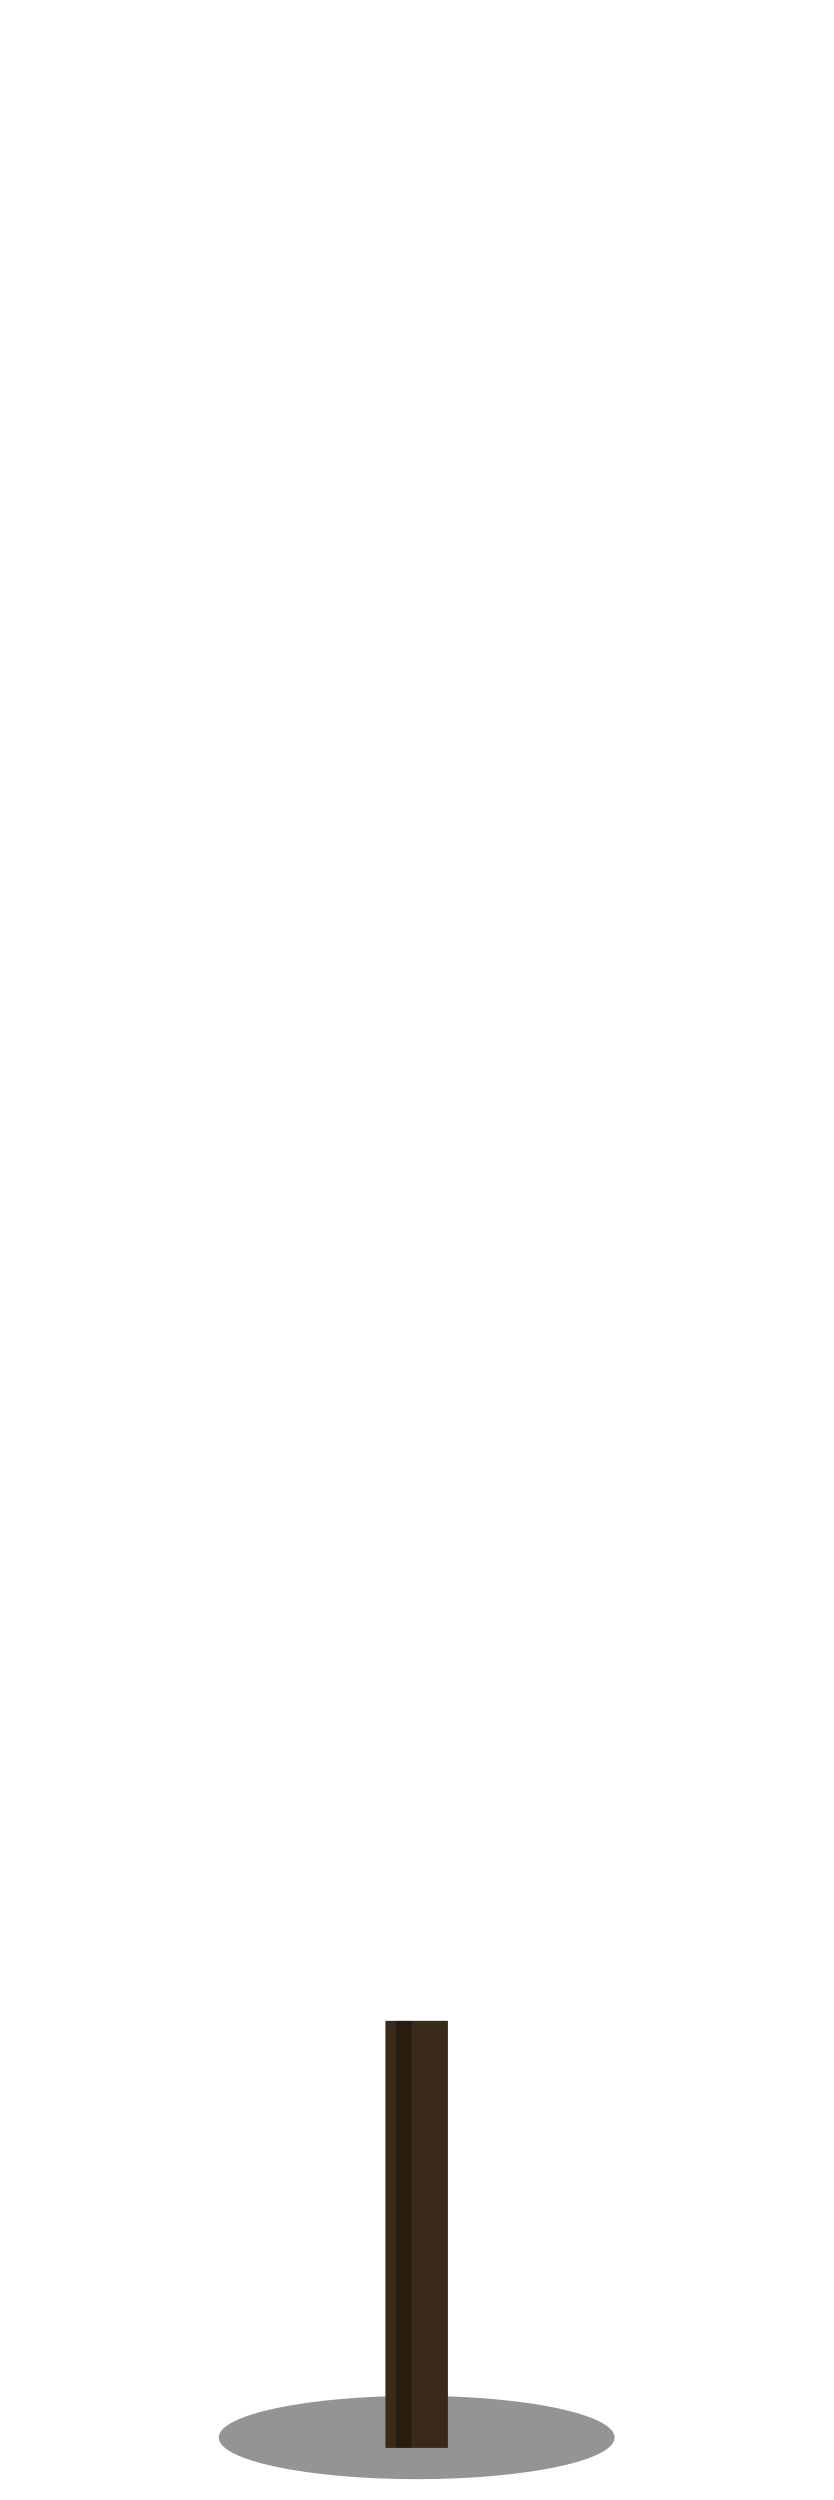
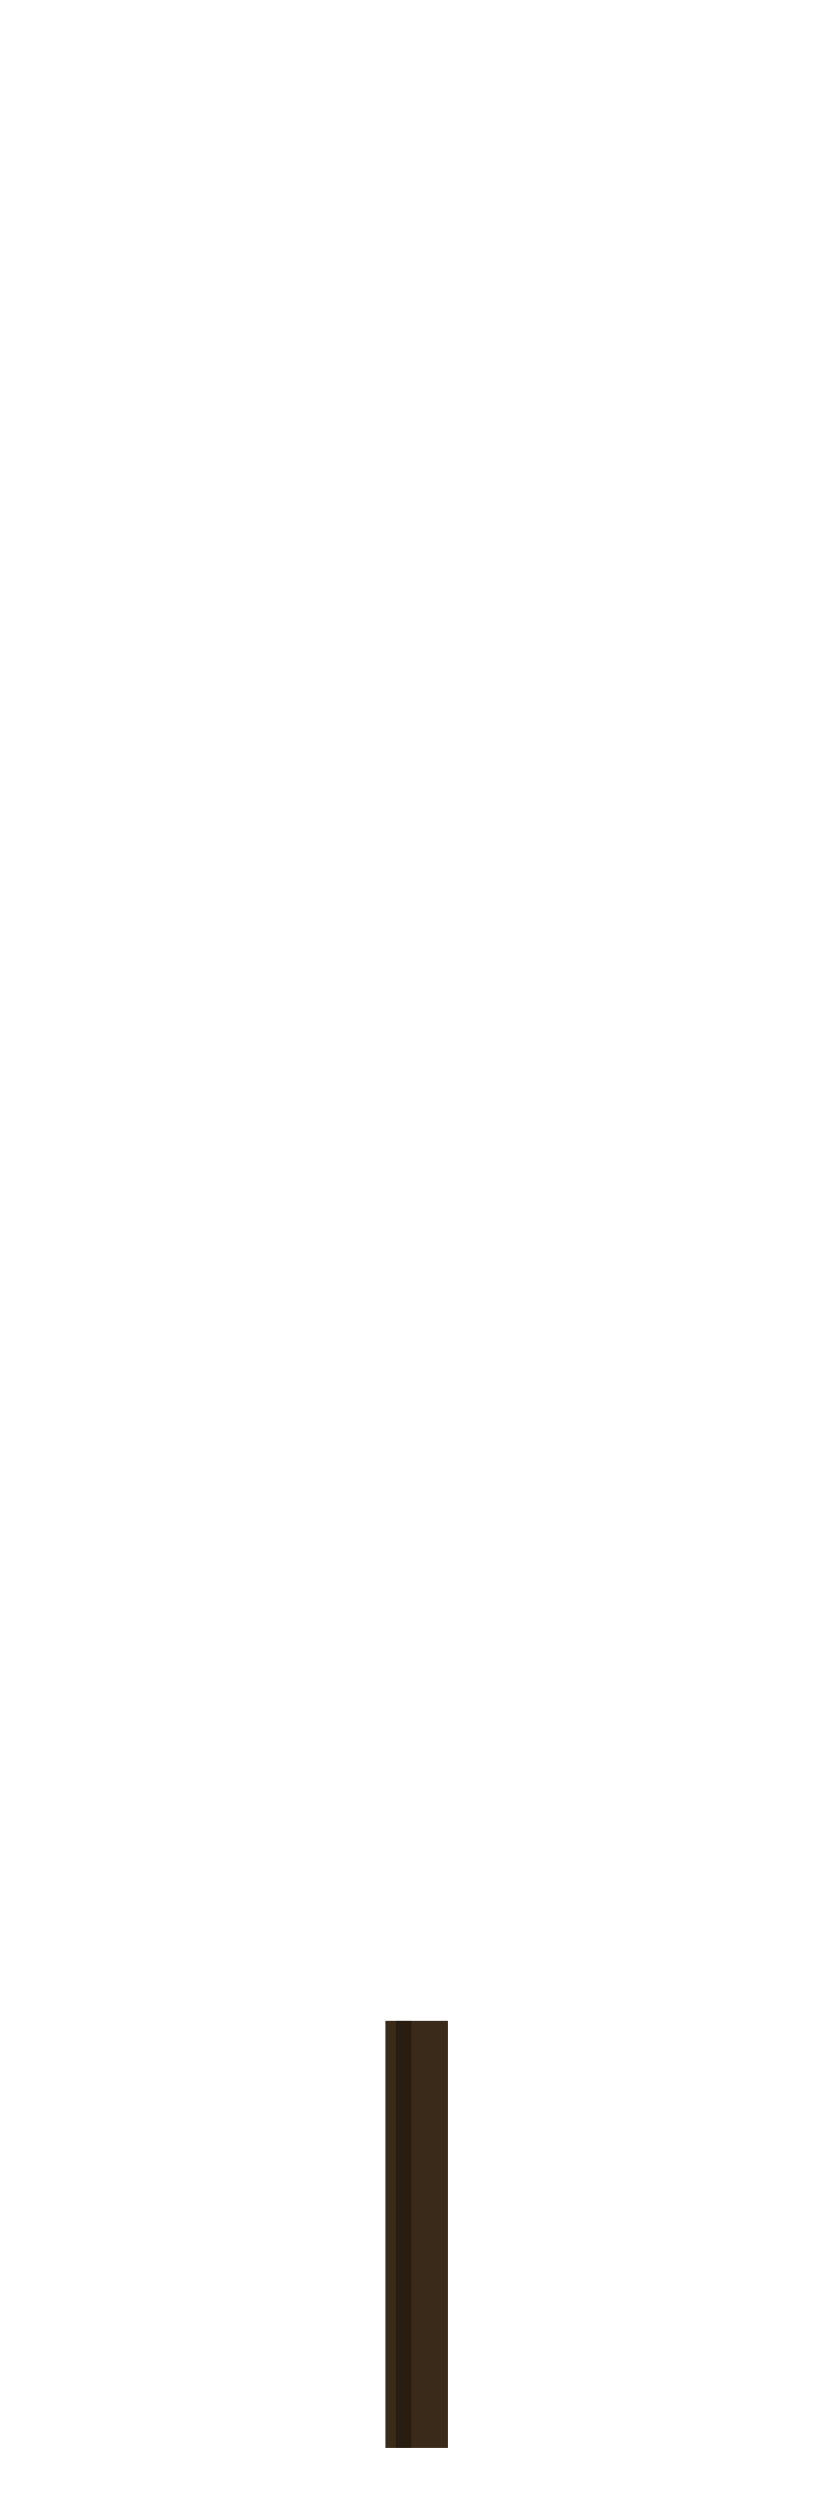
<svg xmlns="http://www.w3.org/2000/svg" viewBox="0 0 160 480" width="160" height="480">
-   <ellipse cx="80" cy="468" rx="38" ry="8" fill="#000" opacity="0.42" />
  <rect x="74" y="388" width="12" height="82" fill="#3a2a1a" />
  <rect x="76" y="388" width="3" height="82" fill="#000" opacity="0.3" />
</svg>
